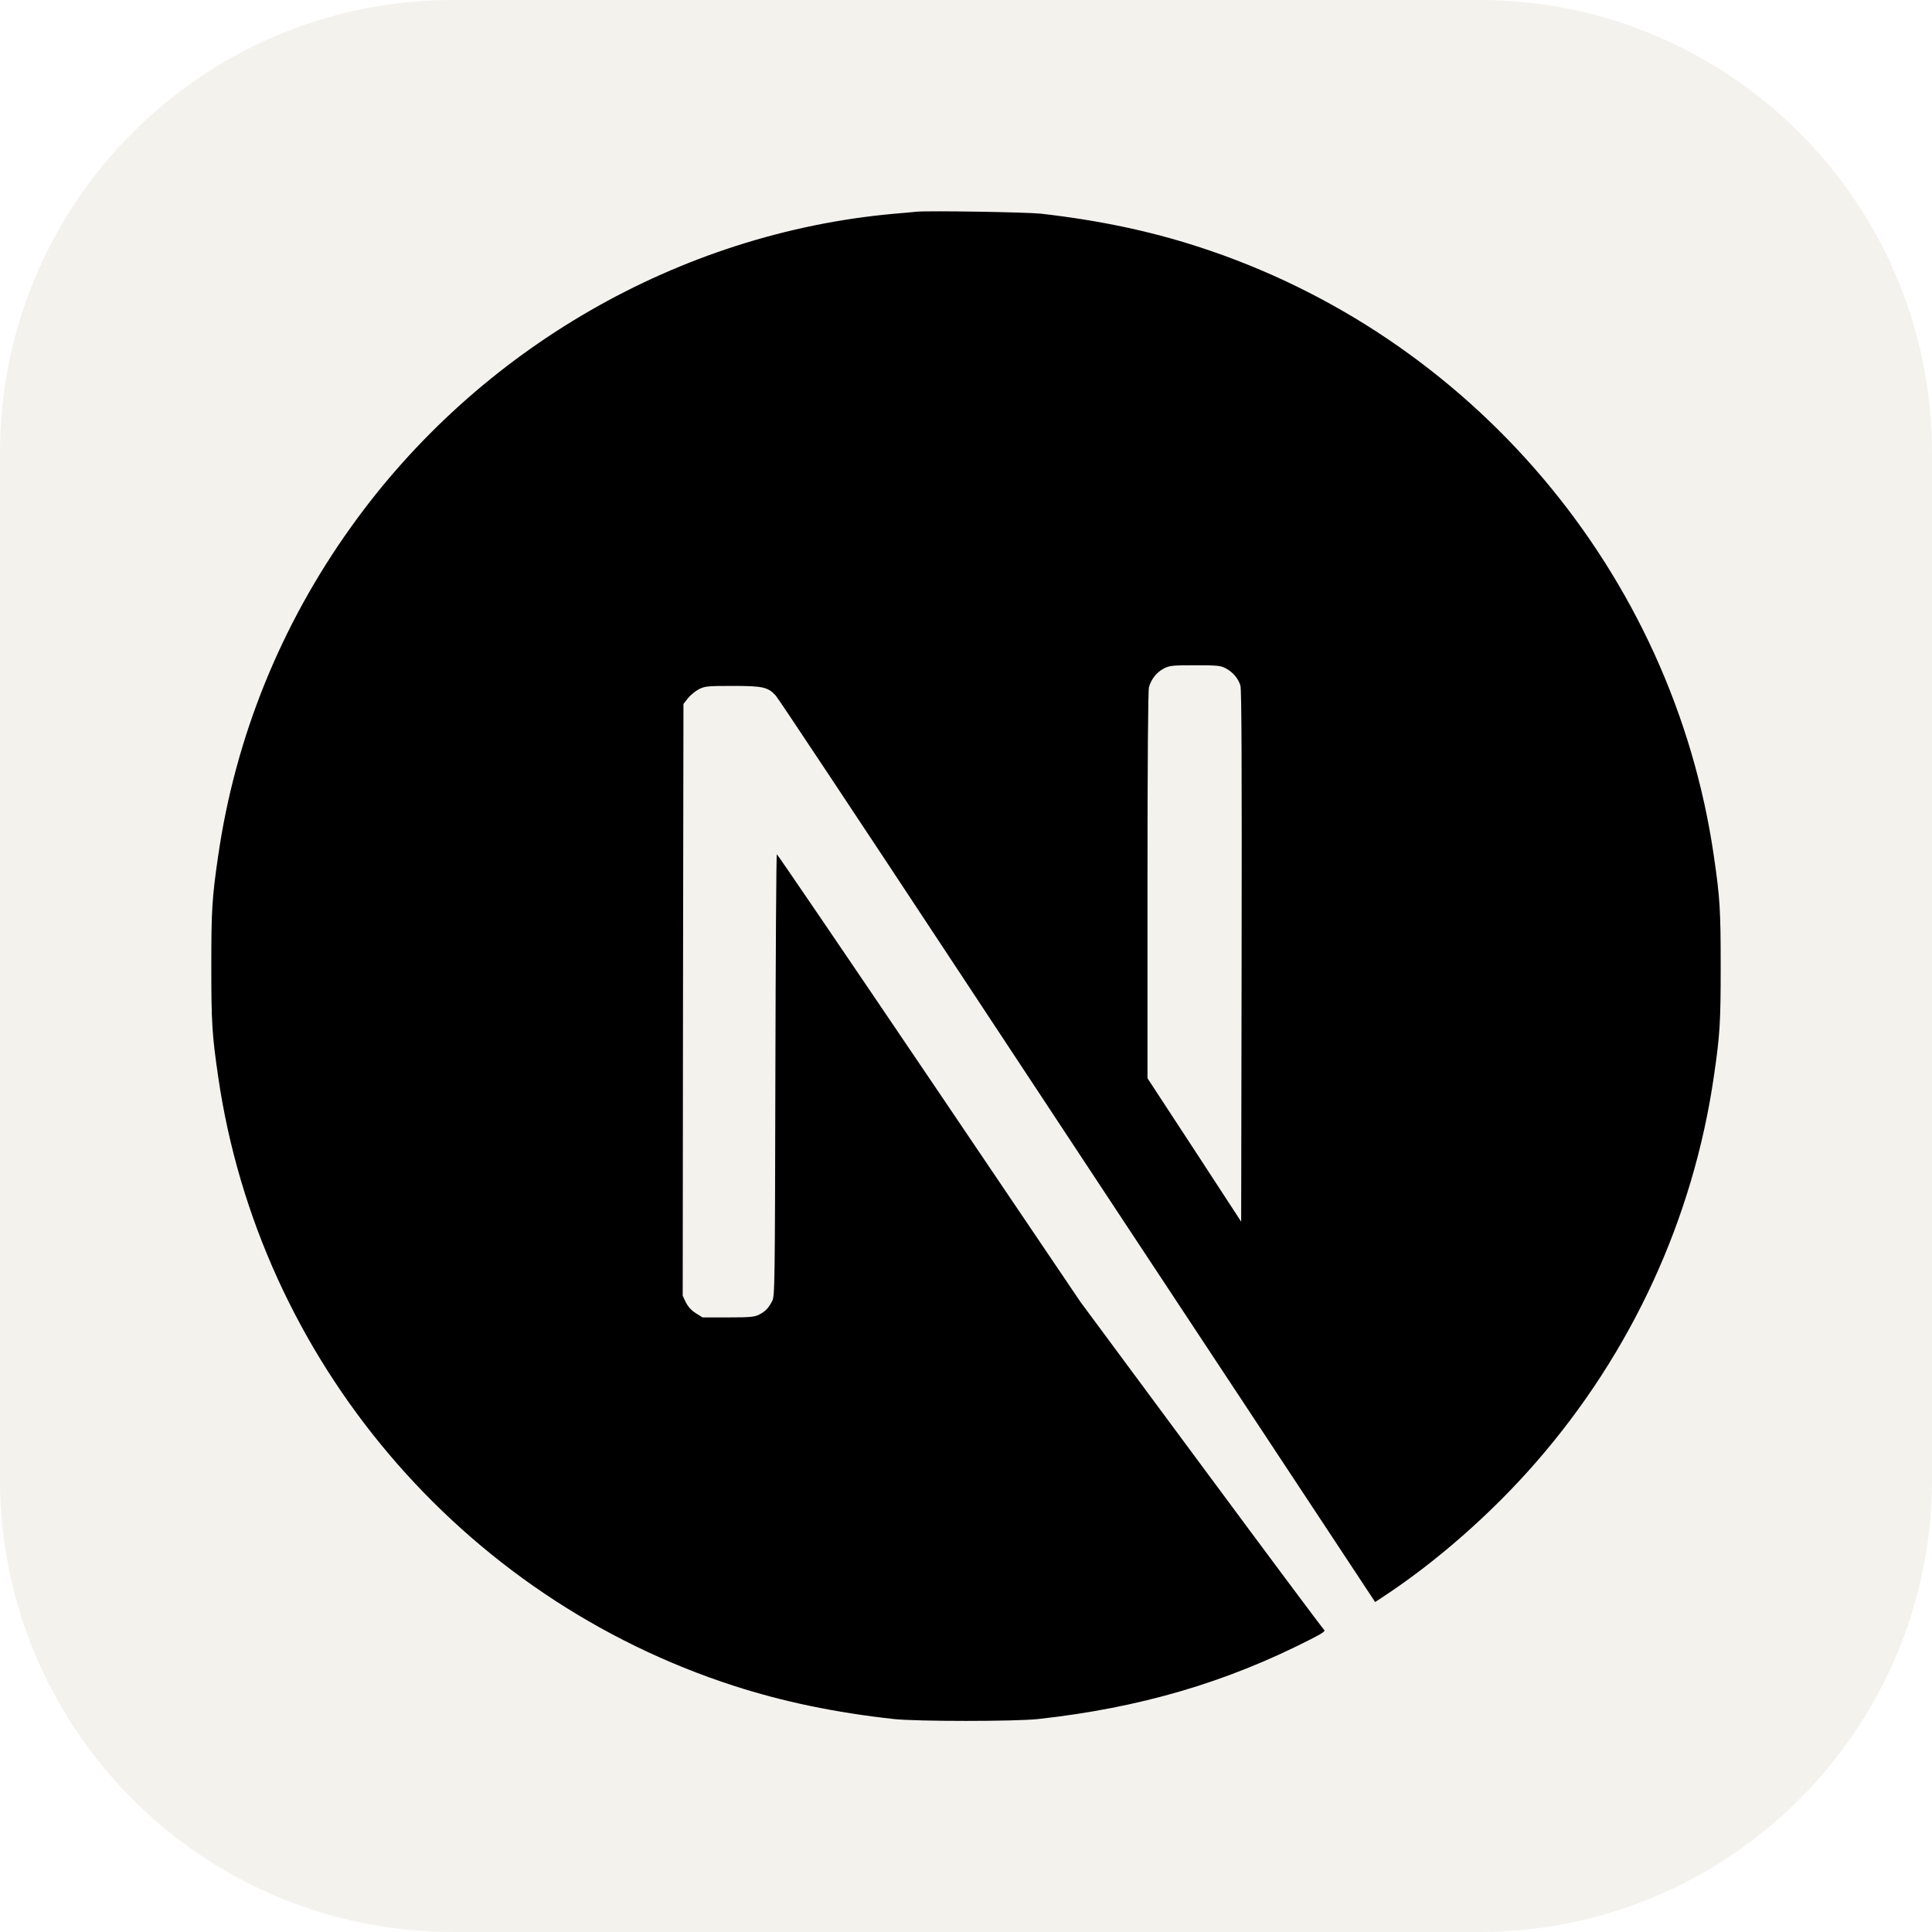
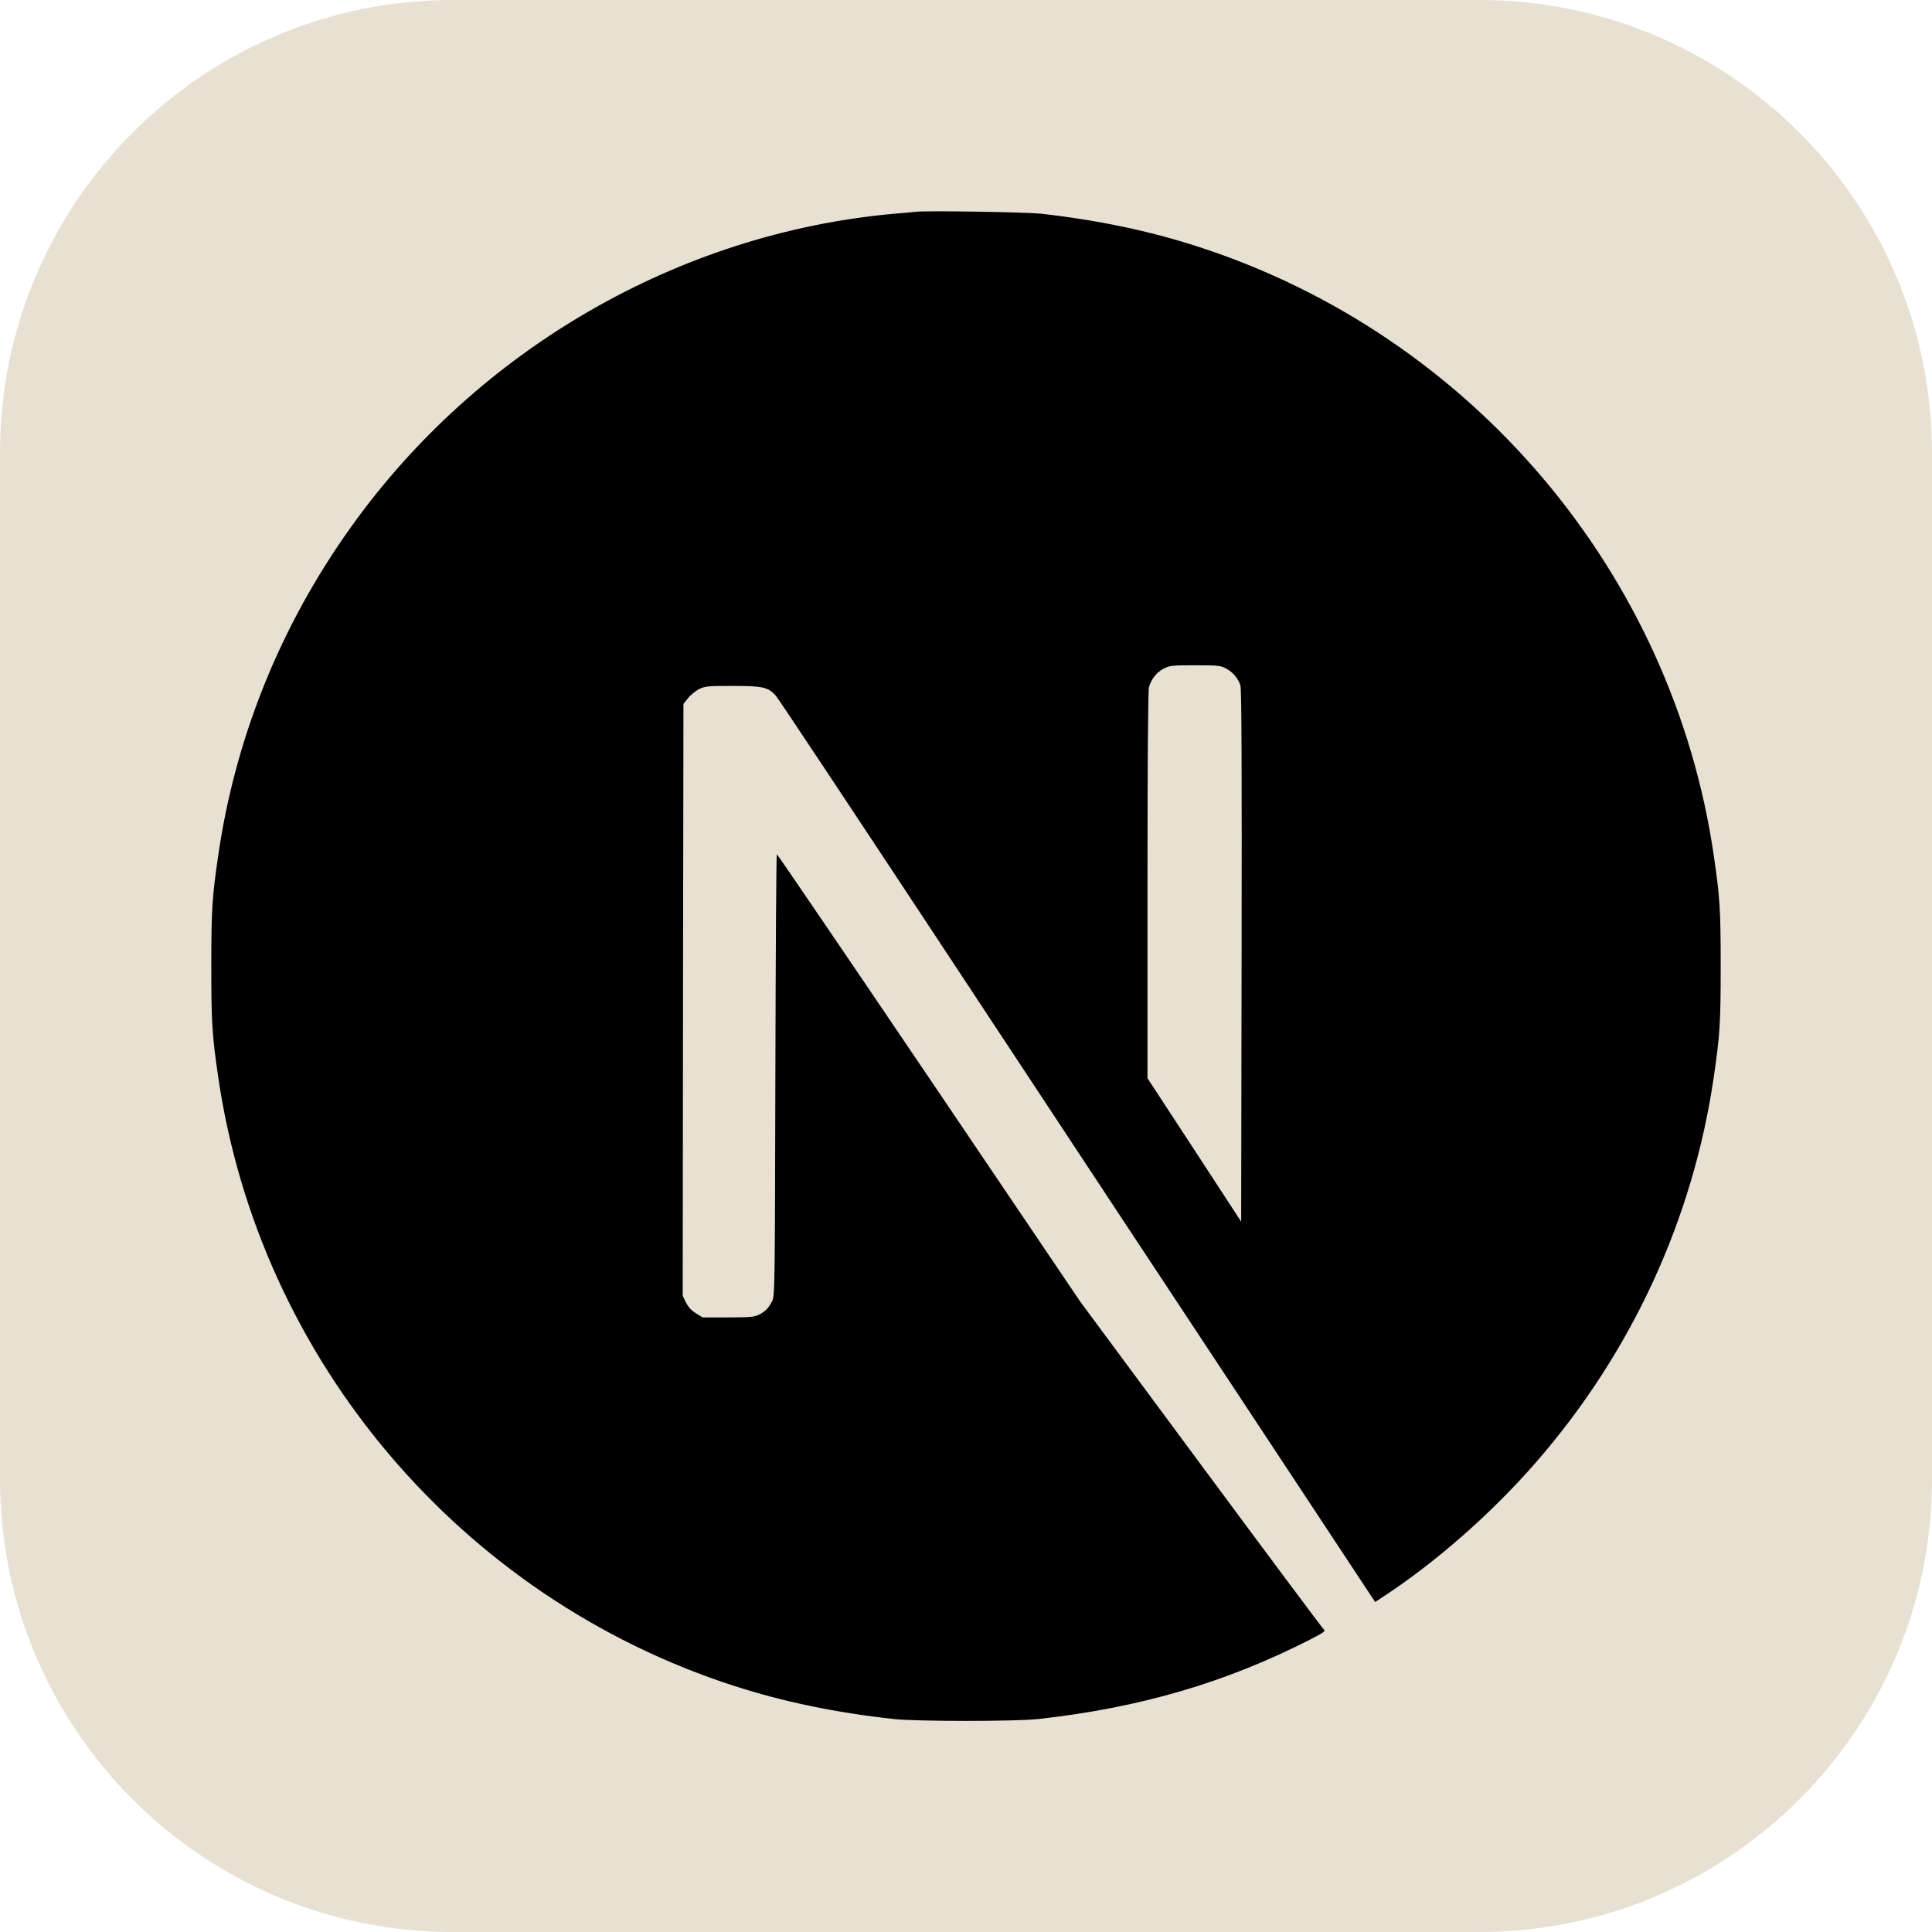
<svg xmlns="http://www.w3.org/2000/svg" width="256" height="256" fill="none" viewBox="0 0 256 256">
-   <rect width="256" height="256" fill="#F4F2ED" rx="60" />
+   <rect width="256" height="256" fill="#E8E0D2" rx="60" />
  <path fill="#000" d="M121.451 28.054C121.021 28.093 119.652 28.23 118.42 28.327C90.014 30.889 63.406 46.216 46.553 69.774C37.169 82.873 31.167 97.731 28.899 113.469C28.098 118.963 28 120.586 28 128.034C28 135.483 28.098 137.106 28.899 142.599C34.334 180.155 61.06 211.71 97.306 223.401C103.797 225.493 110.639 226.92 118.42 227.78C121.451 228.112 134.549 228.112 137.58 227.78C151.011 226.294 162.389 222.971 173.611 217.242C175.331 216.363 175.664 216.128 175.429 215.933C175.273 215.815 167.941 205.981 159.144 194.095L143.152 172.492L123.112 142.834C112.086 126.529 103.015 113.195 102.936 113.195C102.858 113.176 102.78 126.353 102.741 142.443C102.682 170.615 102.663 171.749 102.311 172.413C101.803 173.371 101.412 173.762 100.59 174.193C99.965 174.505 99.417 174.564 96.465 174.564H93.083L92.184 173.997C91.597 173.626 91.167 173.137 90.874 172.57L90.463 171.69L90.502 132.492L90.561 93.274L91.167 92.511C91.48 92.101 92.145 91.573 92.614 91.319C93.415 90.928 93.728 90.888 97.111 90.888C101.099 90.888 101.763 91.045 102.8 92.179C103.093 92.492 113.943 108.836 126.925 128.523C139.906 148.21 157.658 175.092 166.377 188.288L182.213 212.277L183.015 211.749C190.111 207.135 197.619 200.566 203.562 193.723C216.211 179.197 224.364 161.485 227.101 142.599C227.902 137.106 228 135.483 228 128.034C228 120.586 227.902 118.963 227.101 113.469C221.666 75.913 194.94 44.359 158.694 32.668C152.301 30.595 145.498 29.168 137.873 28.308C135.996 28.112 123.073 27.897 121.451 28.054ZM162.389 88.543C163.327 89.012 164.09 89.911 164.364 90.849C164.52 91.358 164.559 102.228 164.52 126.724L164.461 161.876L158.264 152.374L152.047 142.873V117.321C152.047 100.801 152.125 91.514 152.242 91.064C152.555 89.97 153.239 89.109 154.178 88.601C154.979 88.191 155.273 88.151 158.342 88.151C161.236 88.151 161.744 88.191 162.389 88.543Z" />
</svg>
